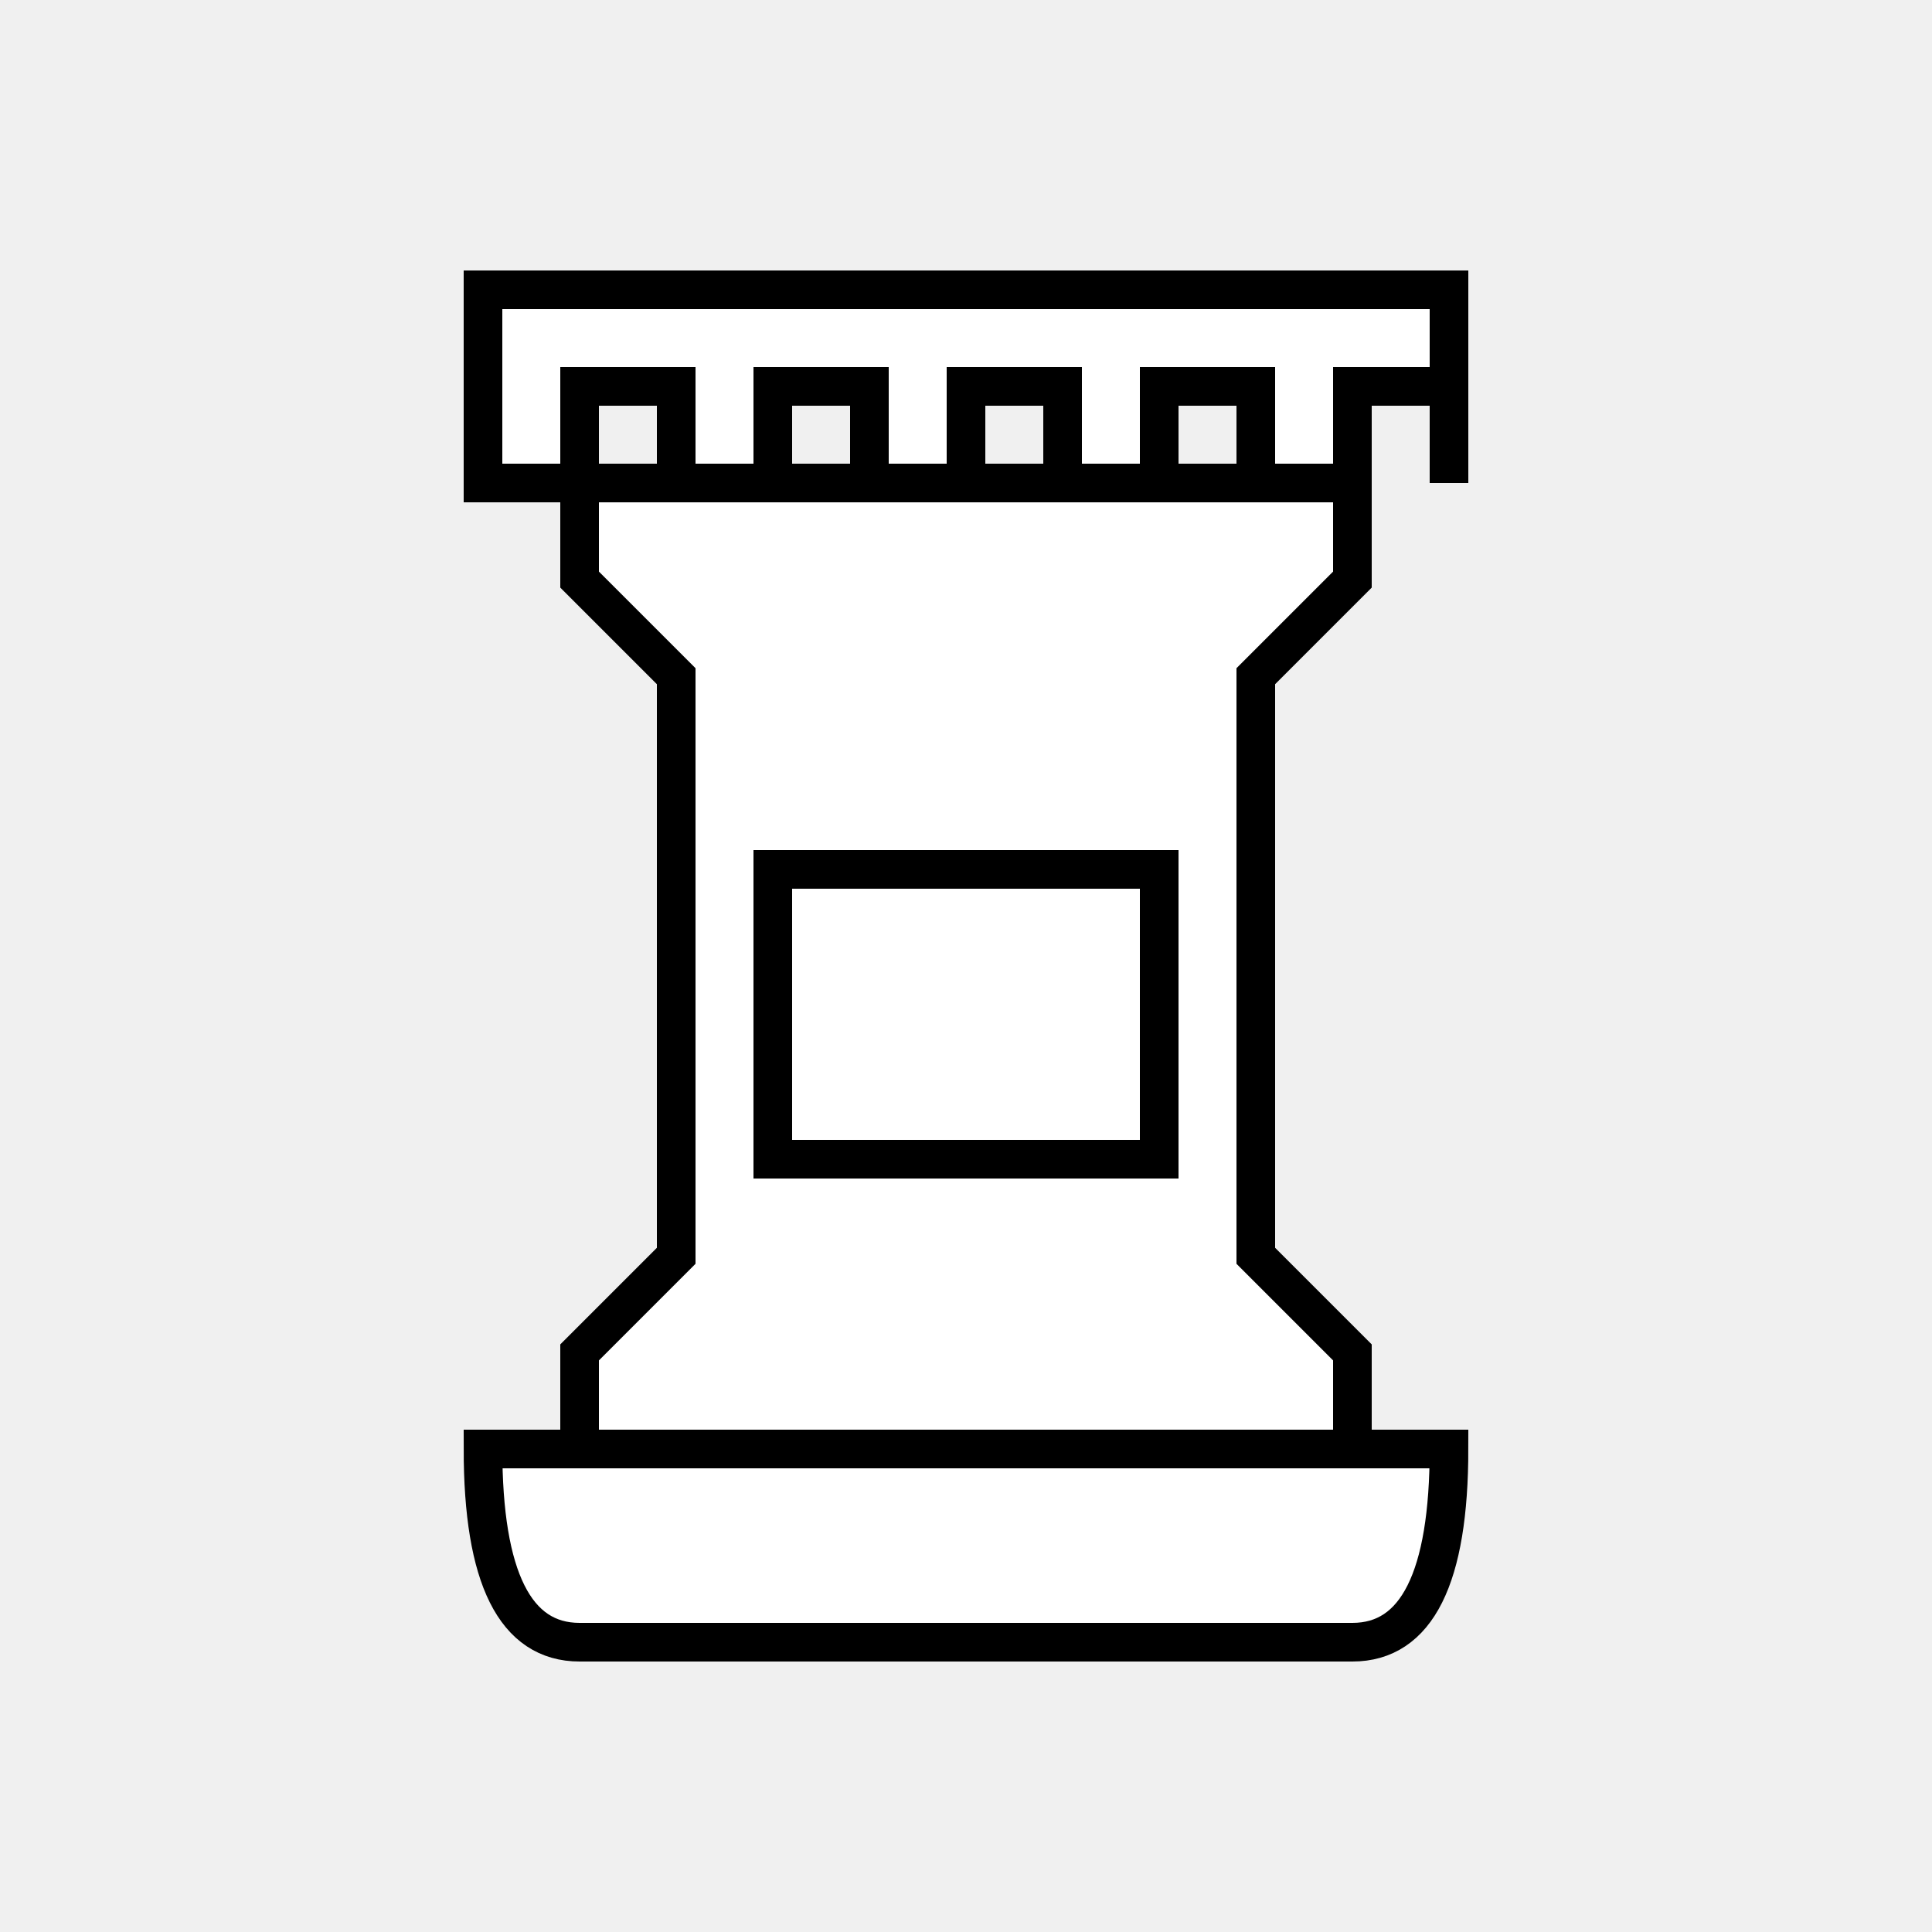
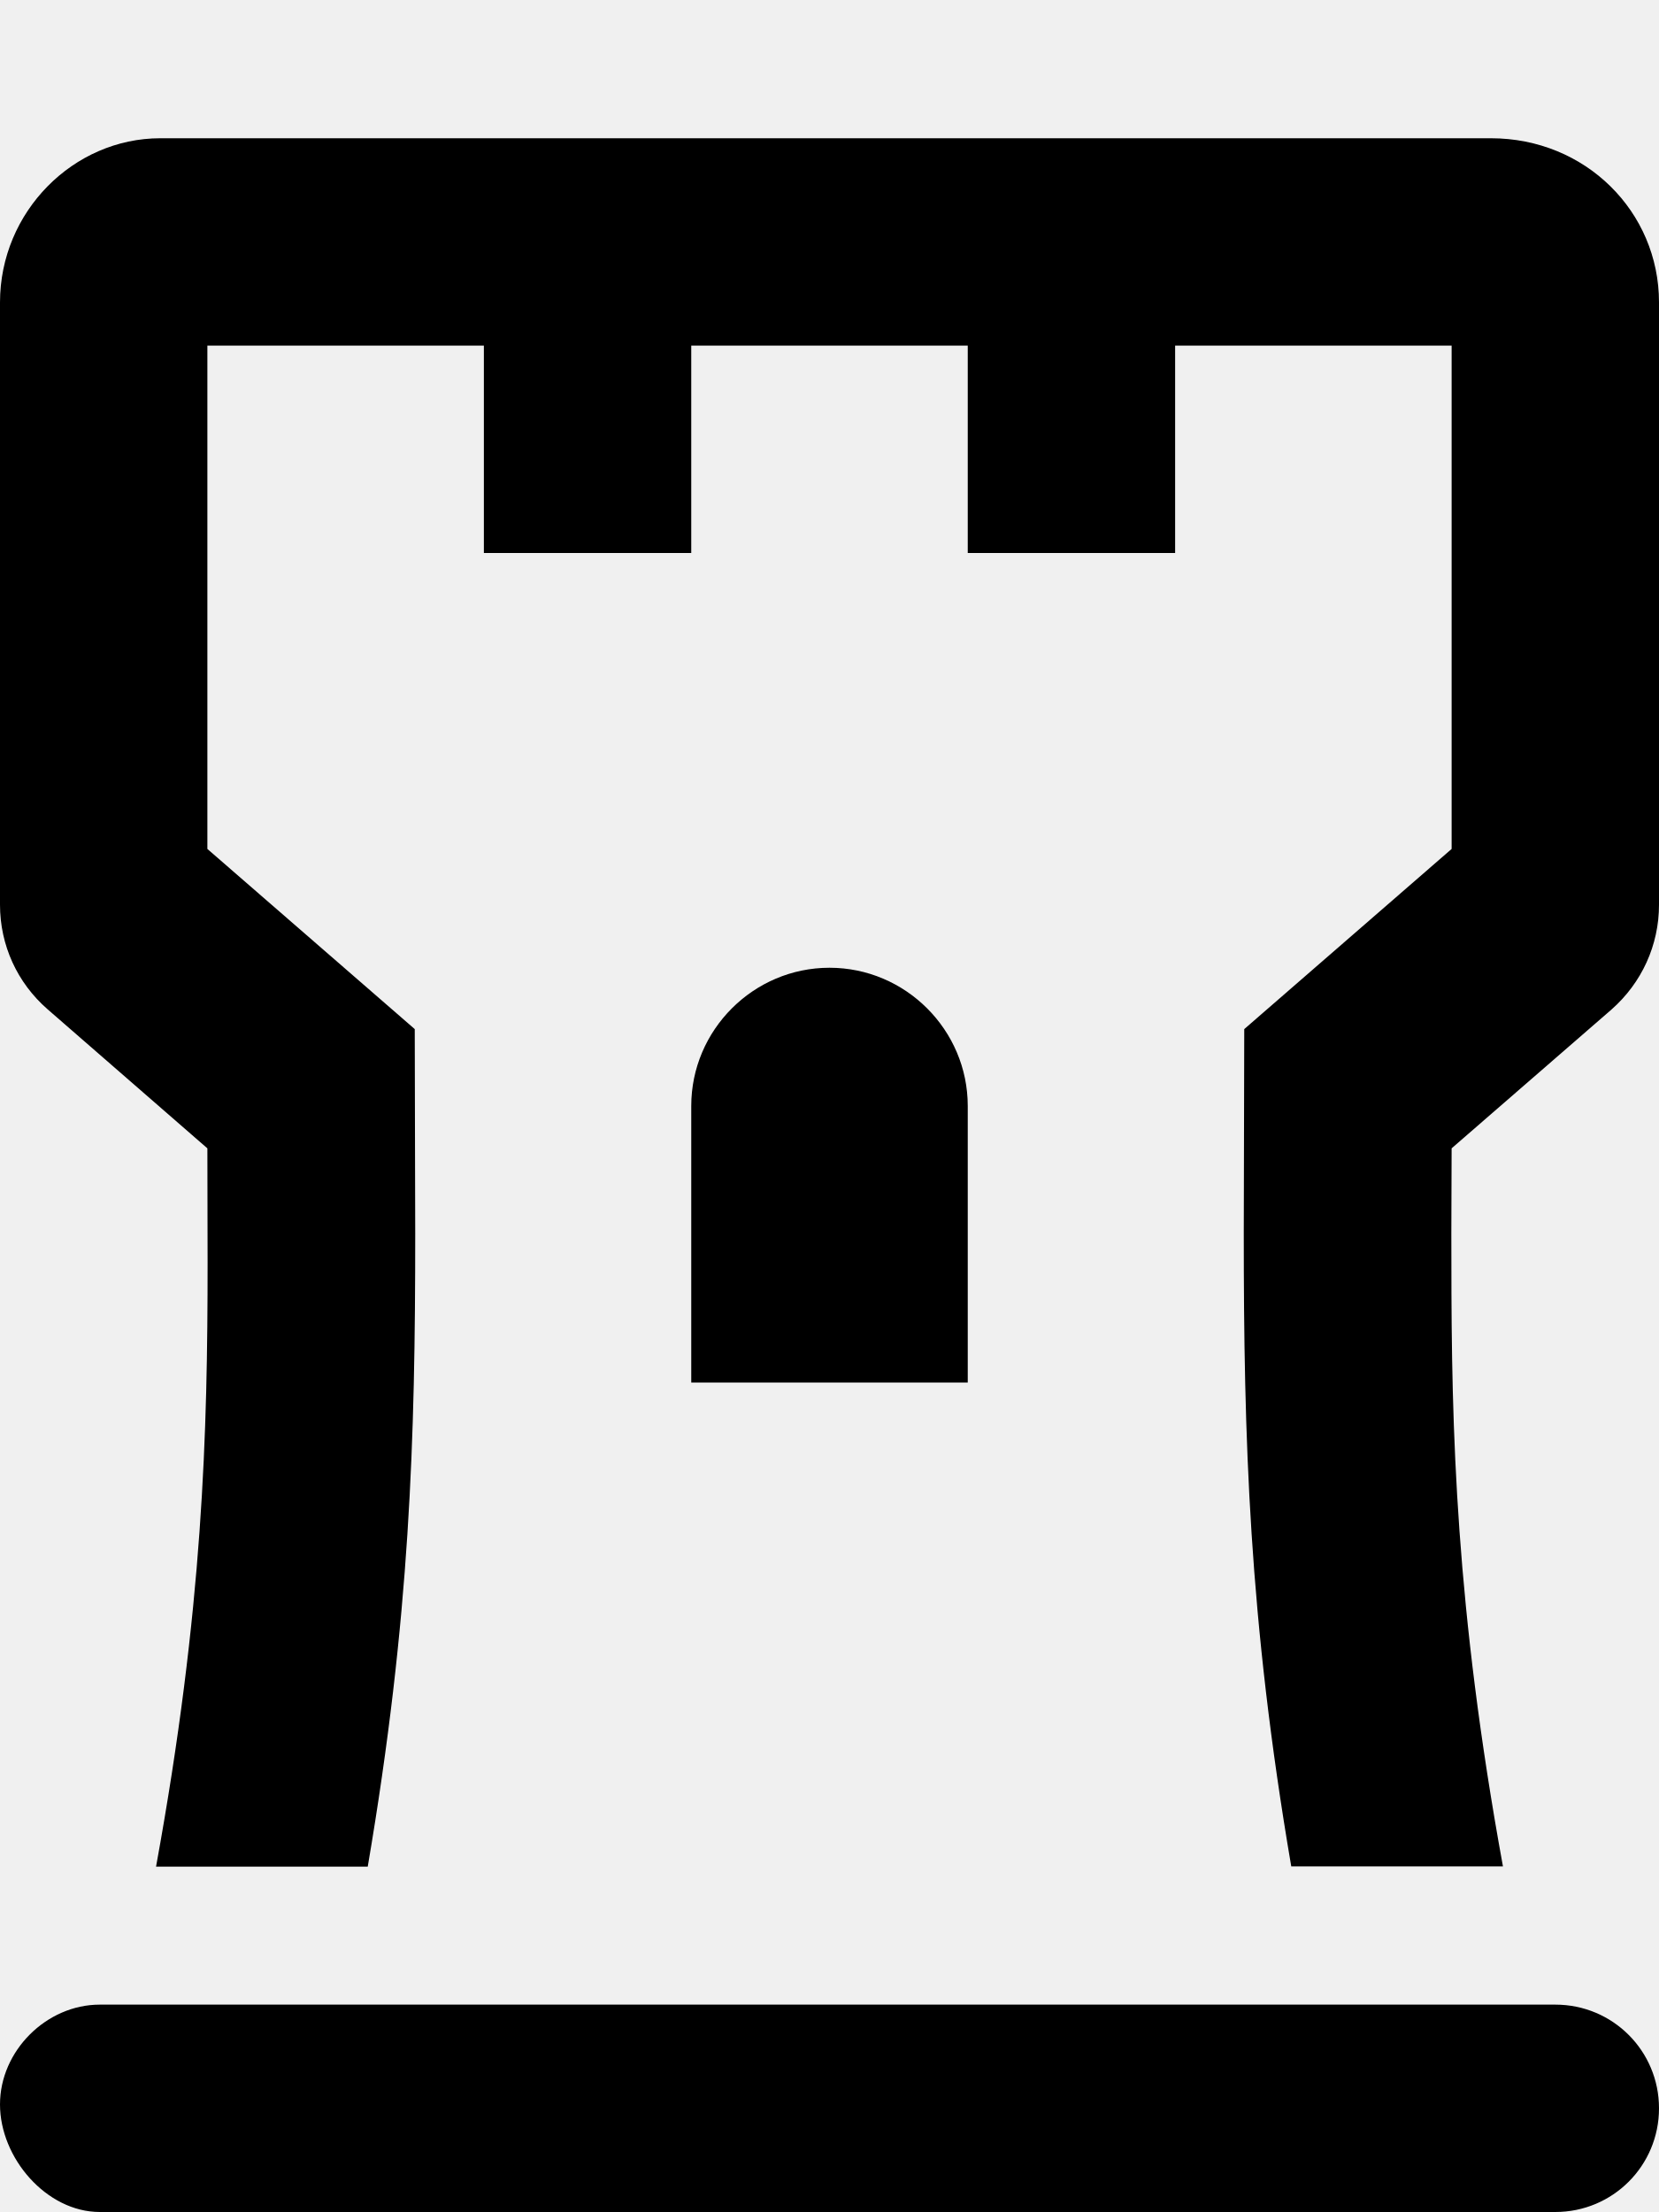
- <svg xmlns="http://www.w3.org/2000/svg" viewBox="0 0 100 100">
-   <path d="M25 15 L25 25 L30 25 L30 20 L35 20 L35 25 L40 25 L40 20 L45 20 L45 25 L50 25 L50 20 L55 20 L55 25 L60 25 L60 20 L65 20 L65 25 L70 25 L70 20 L75 20 L75 25 L75 15 L25 15 Z M30 25 L70 25 L70 30 L65 35 L65 65 L70 70 L70 75 L30 75 L30 70 L35 65 L35 35 L30 30 Z M25 75 L75 75 Q75 85 70 85 L30 85 Q25 85 25 75 Z" fill="white" stroke="black" stroke-width="2" />
-   <rect x="40" y="45" width="20" height="15" fill="white" stroke="black" stroke-width="2" />
+ <svg xmlns="http://www.w3.org/2000/svg" viewBox="0 0 384 512">
+   <path d="M360 464H23.1C10.75 464 0 474.7 0 487.1S10.75 512 23.1 512H360C373.3 512 384 501.3 384 488S373.3 464 360 464zM345.1 32h-308C17 32 0 49 0 70v139.4C0 218.8 4 227.5 11 233.6L48 265.8c0 8.885 .05 17.64 .05 26.46c0 39.32-1.001 79.96-11.93 139.8h49C94.95 374.3 96.11 333.3 96.11 285.5C96.11 270.7 96 255.1 96 238.2L48 196.5V80h64V128H160V80h64V128h48V80h64v116.5L288 238.2c0 16.77-.112 32.25-.112 47.1c0 47.79 1.164 89.15 10.99 146.7h49c-10.92-59.83-11.93-100.6-11.93-139.9C335.9 283.3 336 274.6 336 265.8l37-32.13C380 227.5 384 218.8 384 209.4V70C384 49 367 32 345.1 32zM192 224C174.4 224 160 238.4 160 256v64h64V256C224 238.4 209.6 224 192 224z" />
</svg>
